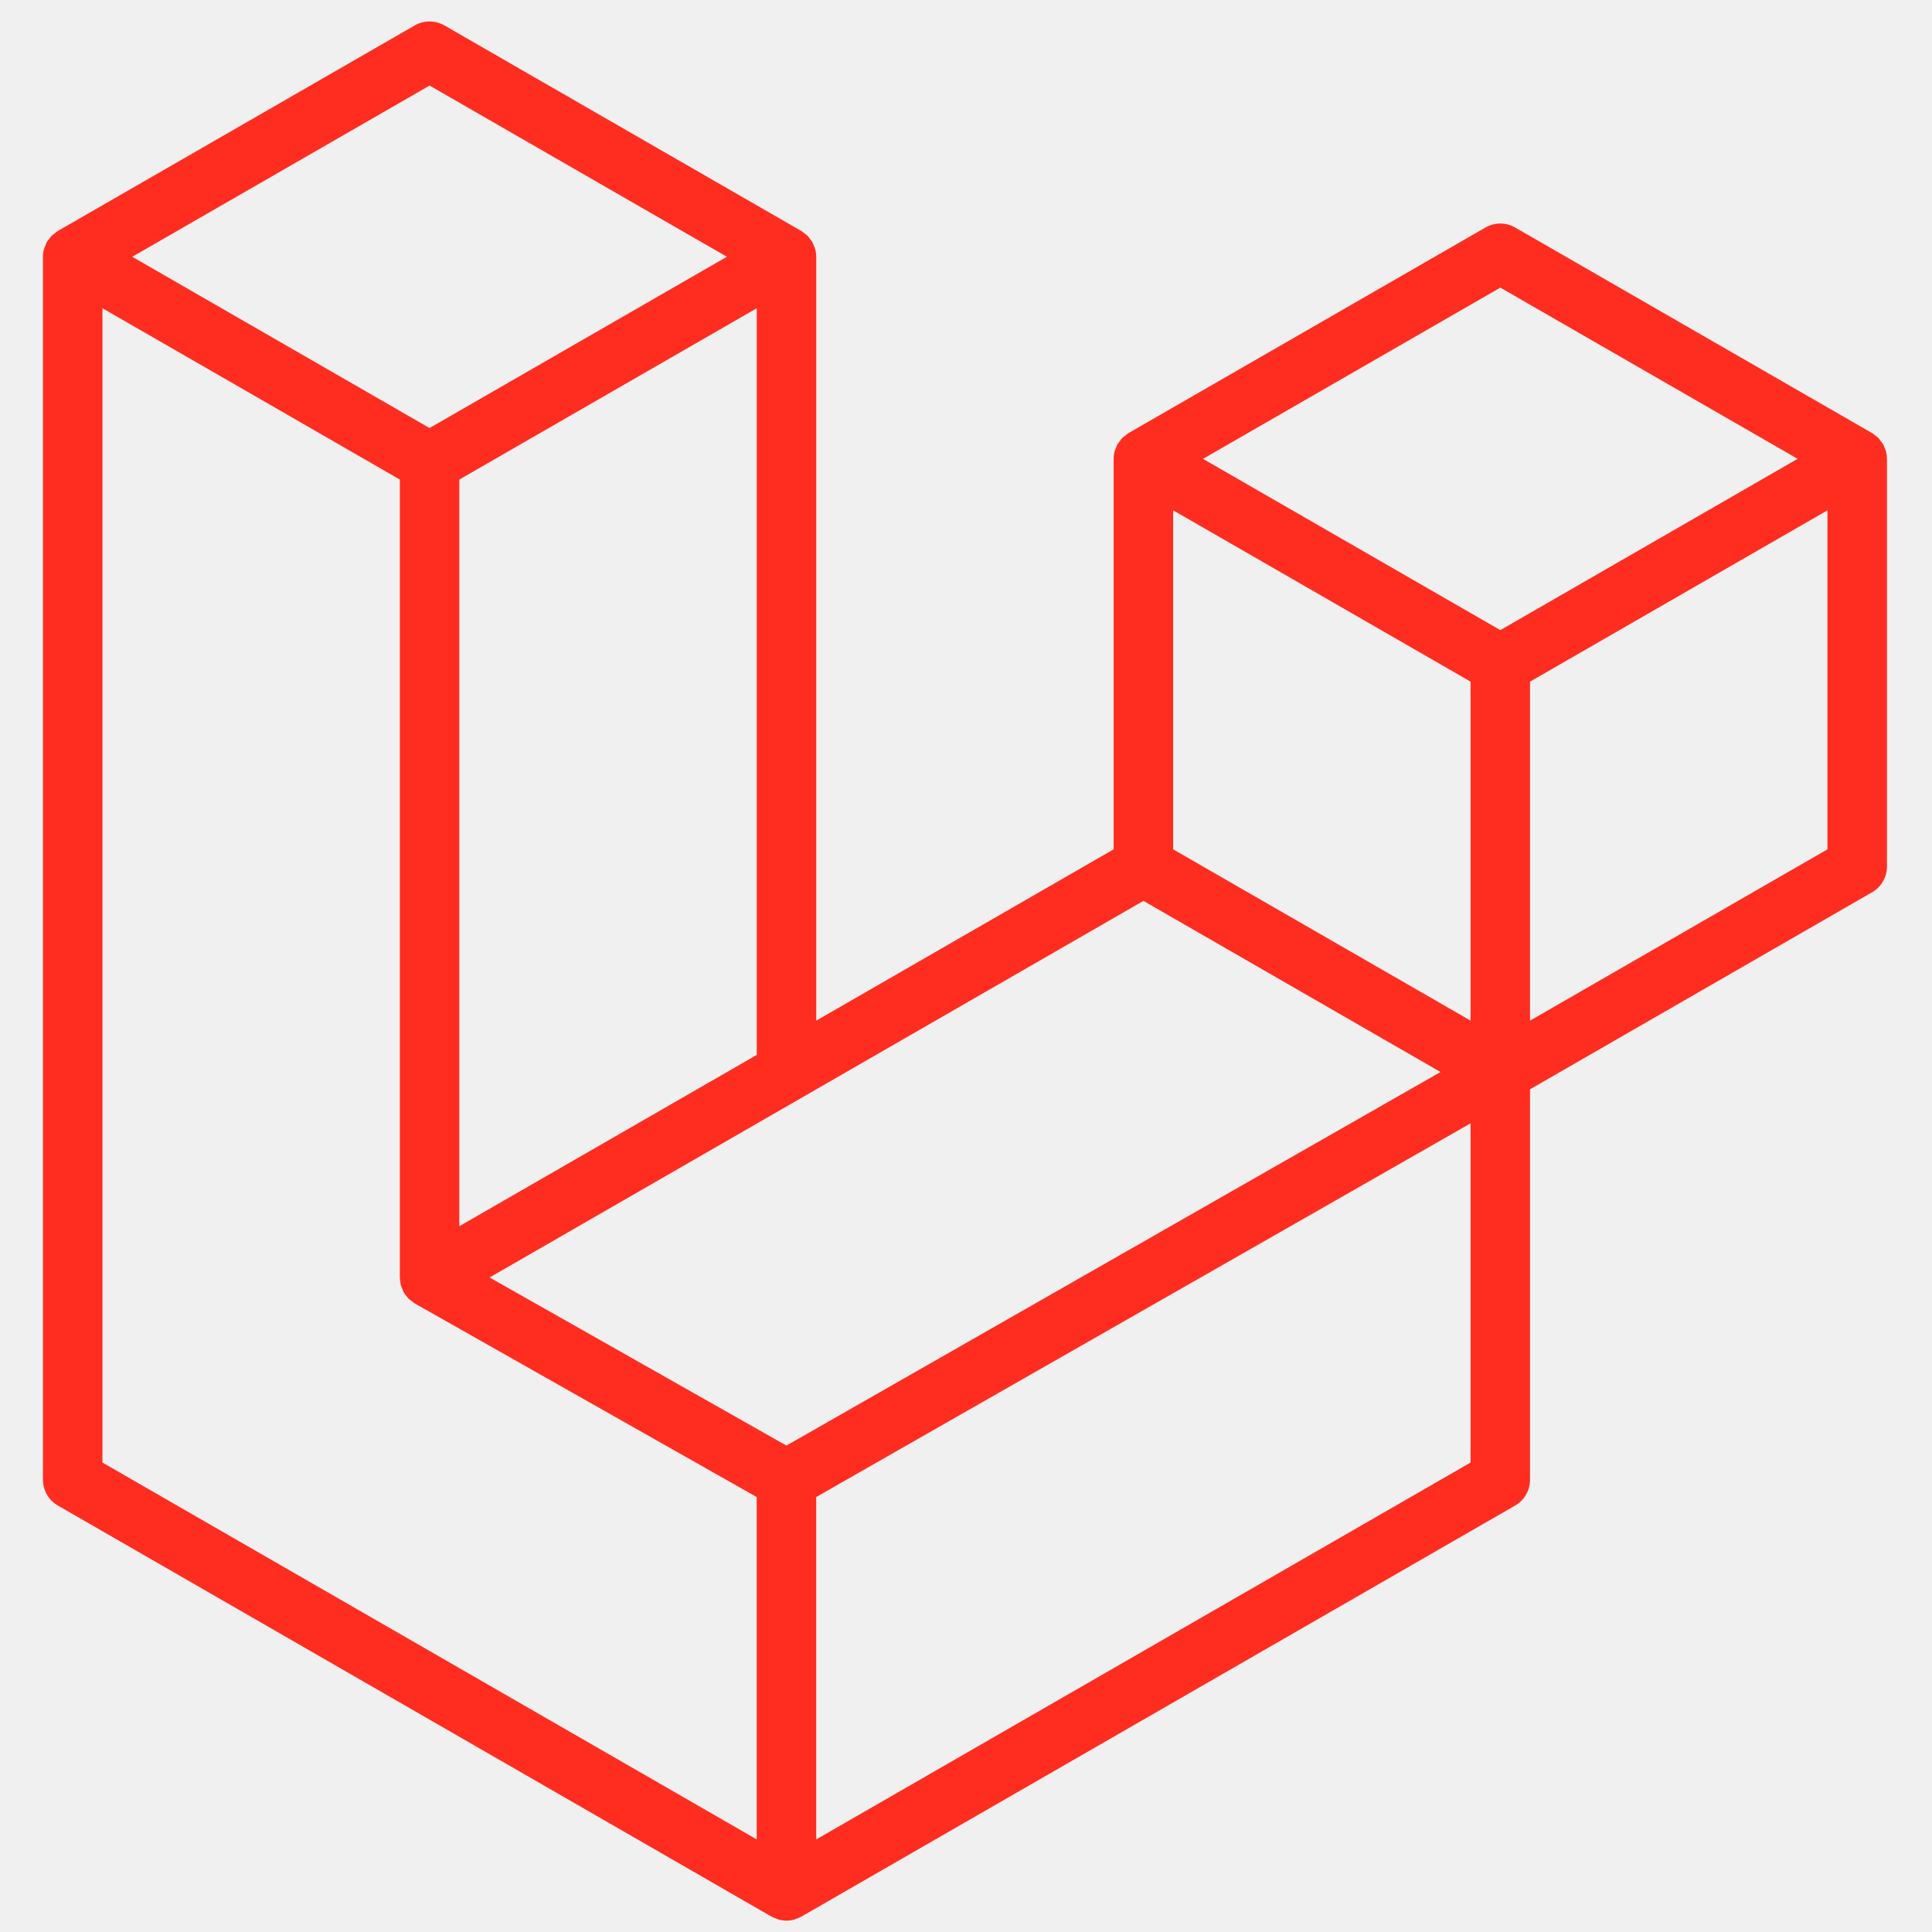
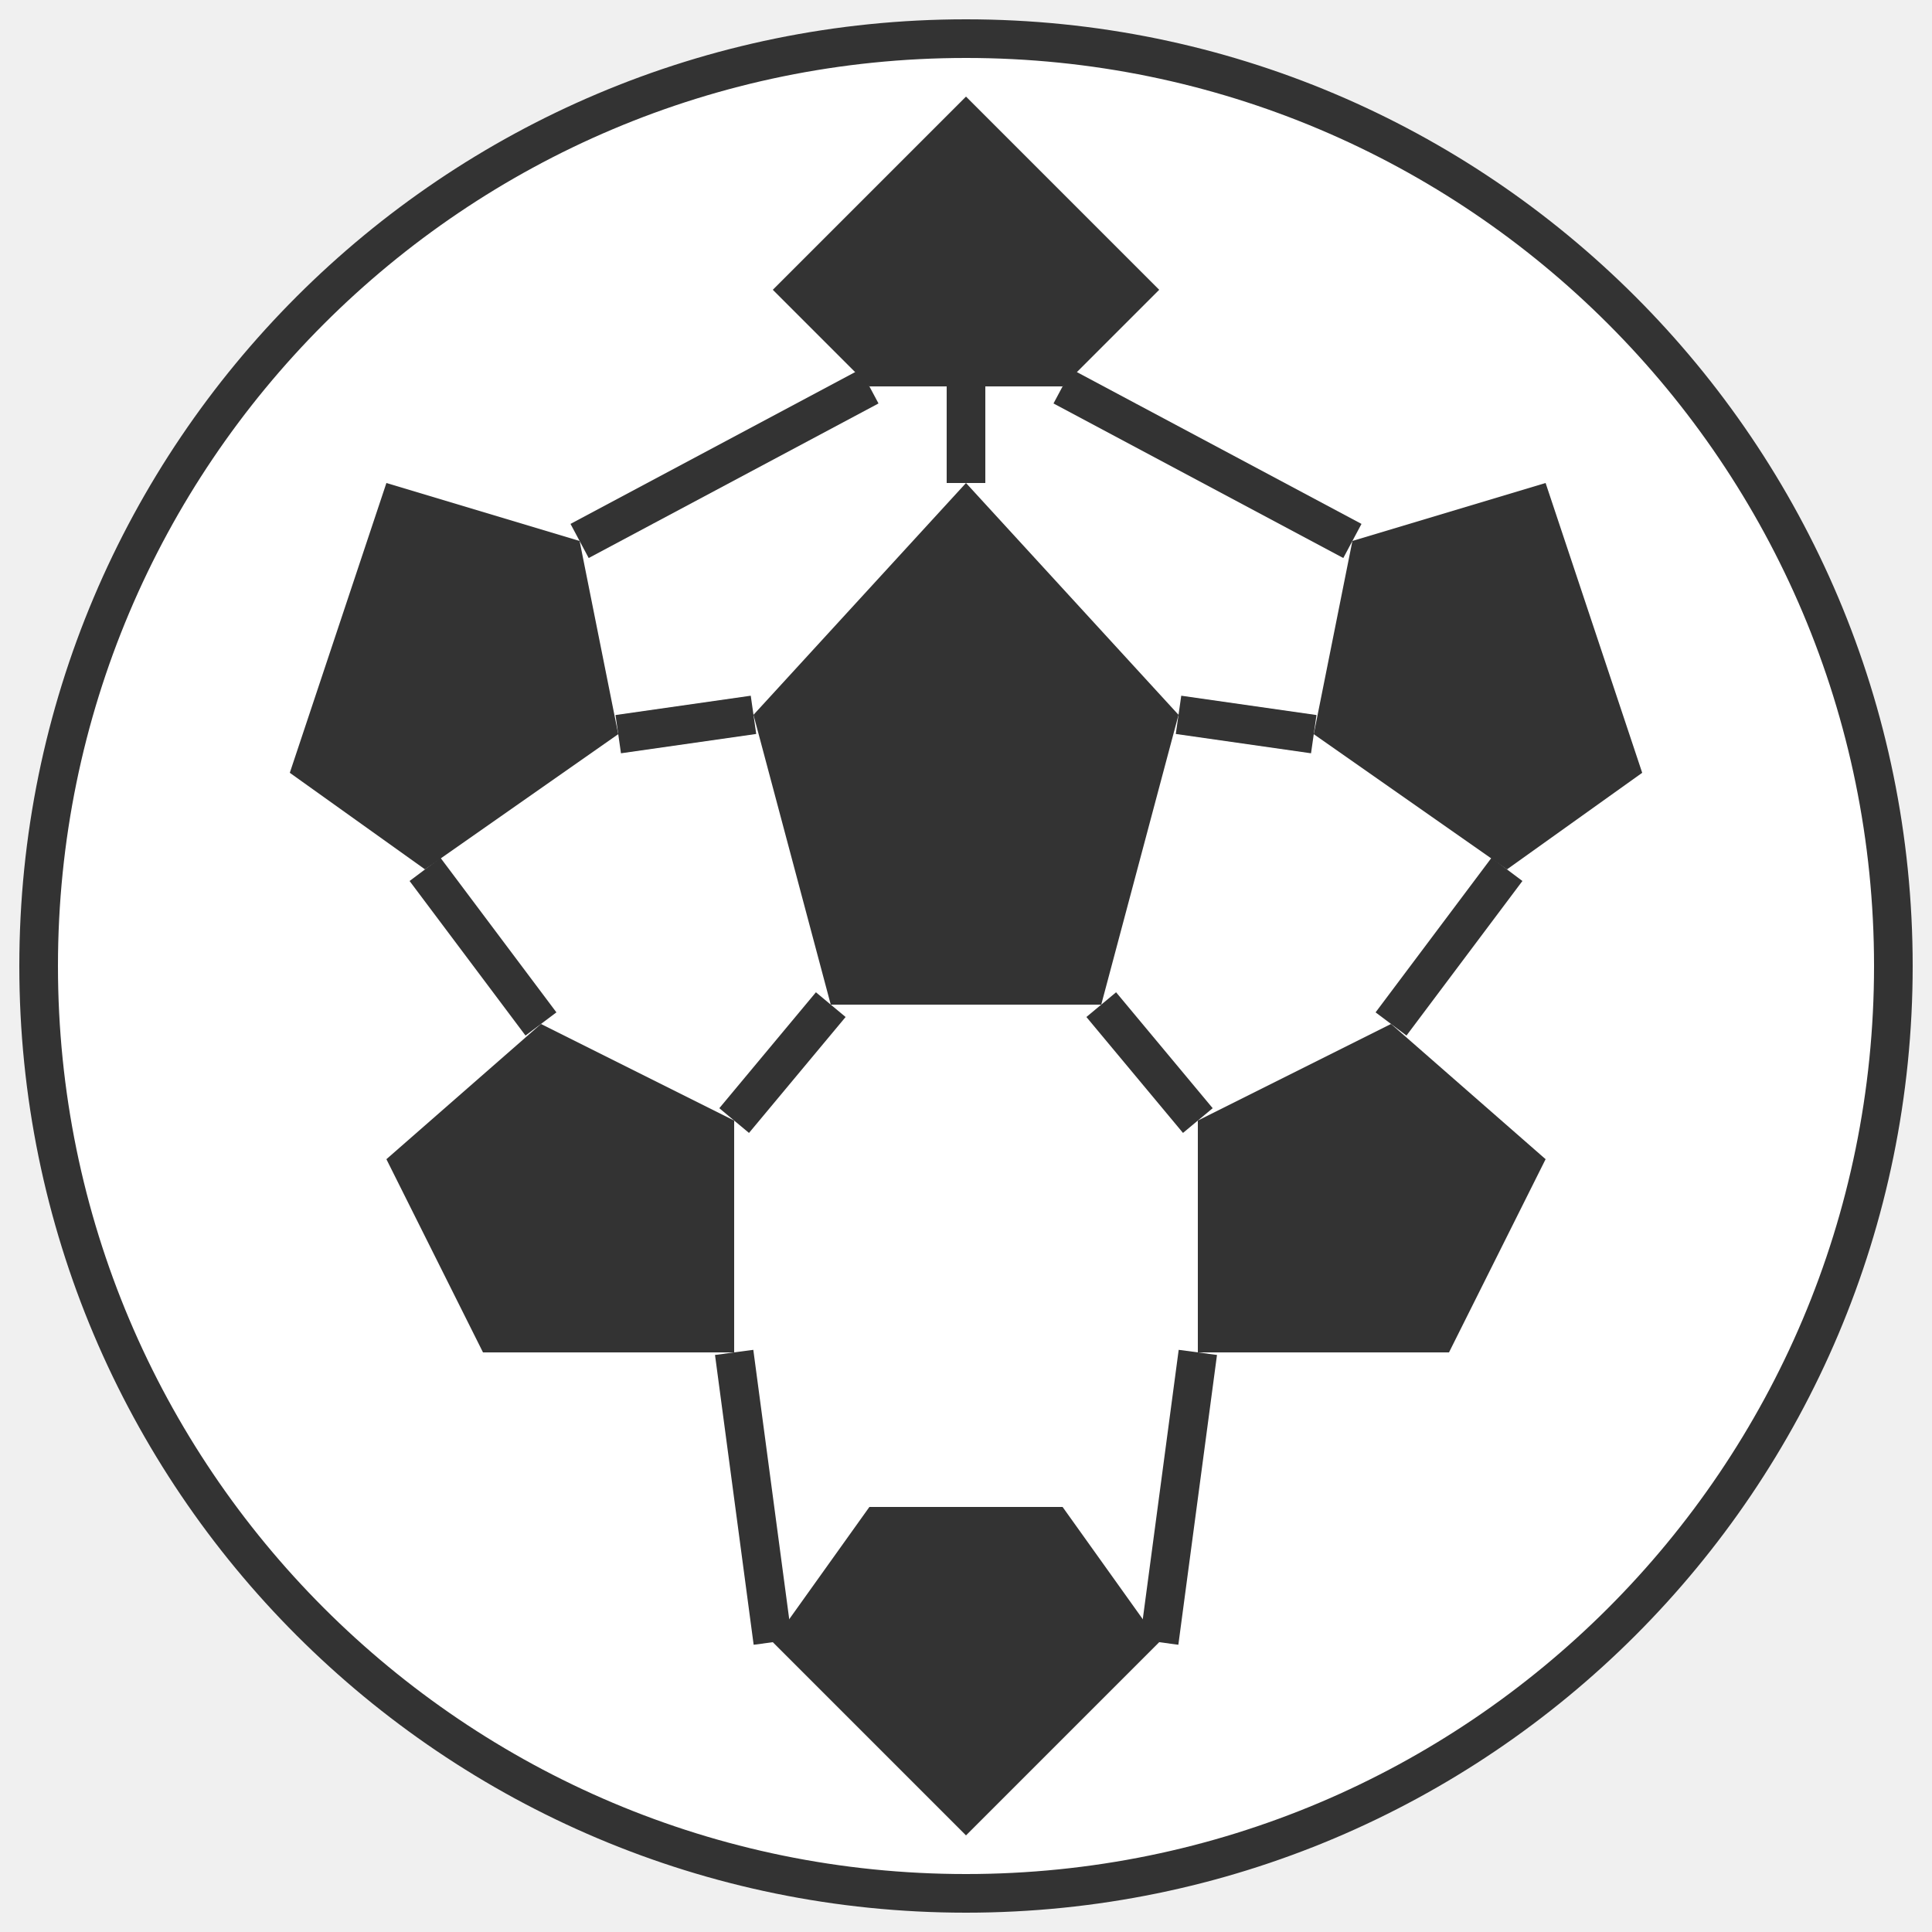
- <svg xmlns="http://www.w3.org/2000/svg" width="166" height="166" viewBox="0 0 166 166" fill="none">
-   <path fill-rule="evenodd" clip-rule="evenodd" d="M162.041 38.759C162.099 38.977 162.129 39.201 162.13 39.426V74.452C162.13 74.902 162.011 75.344 161.786 75.733C161.561 76.122 161.237 76.444 160.847 76.668L131.462 93.594V127.141C131.462 128.054 130.977 128.897 130.186 129.357L68.847 164.683C68.707 164.763 68.554 164.814 68.401 164.868C68.343 164.887 68.289 164.922 68.228 164.938C67.8 165.051 67.349 165.051 66.92 164.938C66.85 164.919 66.786 164.881 66.719 164.855C66.579 164.804 66.432 164.76 66.298 164.683L4.972 129.357C4.583 129.133 4.259 128.81 4.034 128.421C3.808 128.032 3.69 127.591 3.689 127.141L3.689 22.063C3.689 21.834 3.721 21.61 3.779 21.393C3.798 21.32 3.843 21.253 3.868 21.179C3.916 21.045 3.961 20.908 4.031 20.783C4.079 20.7 4.149 20.633 4.206 20.557C4.28 20.454 4.347 20.349 4.433 20.26C4.506 20.186 4.602 20.132 4.685 20.068C4.778 19.992 4.861 19.909 4.966 19.848L35.633 2.185C36.022 1.961 36.462 1.844 36.91 1.844C37.358 1.844 37.798 1.961 38.186 2.185L68.851 19.848H68.857C68.959 19.912 69.045 19.992 69.138 20.065C69.221 20.129 69.313 20.186 69.387 20.257C69.476 20.349 69.54 20.454 69.616 20.557C69.671 20.633 69.744 20.7 69.789 20.783C69.862 20.911 69.904 21.045 69.955 21.179C69.98 21.253 70.025 21.32 70.044 21.396C70.103 21.614 70.133 21.838 70.133 22.063V87.694L95.686 72.974V39.423C95.686 39.2 95.718 38.973 95.775 38.759C95.798 38.683 95.839 38.615 95.865 38.542C95.916 38.408 95.96 38.271 96.031 38.146C96.079 38.063 96.149 37.996 96.203 37.92C96.279 37.818 96.343 37.712 96.433 37.623C96.506 37.549 96.599 37.495 96.681 37.431C96.777 37.355 96.86 37.272 96.962 37.211L127.633 19.548C128.021 19.324 128.461 19.206 128.91 19.206C129.358 19.206 129.798 19.324 130.186 19.548L160.85 37.211C160.959 37.275 161.042 37.355 161.137 37.428C161.217 37.492 161.31 37.549 161.383 37.62C161.473 37.712 161.536 37.818 161.613 37.92C161.67 37.996 161.741 38.063 161.785 38.146C161.859 38.271 161.9 38.408 161.951 38.542C161.98 38.615 162.021 38.683 162.041 38.759ZM157.018 72.974V43.848L146.287 50.028L131.462 58.568V87.694L157.021 72.974H157.018ZM126.354 125.663V96.518L111.771 104.85L70.13 128.626V158.046L126.354 125.663ZM8.801 26.485V125.663L65.018 158.043V128.629L35.649 112L35.64 111.994L35.627 111.988C35.528 111.93 35.445 111.847 35.353 111.777C35.273 111.713 35.18 111.662 35.11 111.592L35.104 111.582C35.021 111.502 34.963 111.403 34.893 111.314C34.829 111.228 34.753 111.154 34.702 111.065L34.699 111.055C34.641 110.96 34.606 110.845 34.565 110.736C34.523 110.64 34.469 110.551 34.443 110.449C34.411 110.328 34.405 110.197 34.392 110.072C34.379 109.976 34.354 109.881 34.354 109.785V109.778V41.205L19.532 32.662L8.801 26.485ZM36.913 7.35L11.364 22.063L36.907 36.777L62.453 22.06L36.907 7.35H36.913ZM50.2 99.174L65.022 90.637V26.485L54.291 32.665L39.466 41.205V105.357L50.2 99.174ZM128.91 24.713L103.363 39.426L128.91 54.14L154.453 39.423L128.91 24.713ZM126.354 58.568L111.529 50.028L100.798 43.848V72.974L115.619 81.511L126.354 87.694V58.568ZM67.571 124.205L105.042 102.803L123.772 92.109L98.245 77.405L68.854 94.334L42.066 109.762L67.571 124.205Z" fill="#FF2D20" />
+ <svg xmlns="http://www.w3.org/2000/svg" viewBox="0 0 100 100" width="100" height="100">
+   <circle cx="50" cy="50" r="48" fill="white" stroke="#333" stroke-width="2" />
+   <polygon points="50,25 61,37 57,52 43,52 39,37" fill="#333" />
+   <polygon points="50,5 60,15 55,20 45,20 40,15" fill="#333" />
+   <polygon points="80,25 85,40 78,45 68,38 70,28" fill="#333" />
+   <polygon points="75,70 80,60 72,53 62,58 62,70" fill="#333" />
+   <polygon points="50,95 40,85 45,78 55,78 60,85" fill="#333" />
+   <polygon points="25,70 20,60 28,53 38,58 38,70" fill="#333" />
+   <polygon points="20,25 15,40 22,45 32,38 30,28" fill="#333" />
+   <line x1="50" y1="25" x2="50" y2="20" stroke="#333" stroke-width="2" />
+   <line x1="61" y1="37" x2="68" y2="38" stroke="#333" stroke-width="2" />
+   <line x1="57" y1="52" x2="62" y2="58" stroke="#333" stroke-width="2" />
+   <line x1="43" y1="52" x2="38" y2="58" stroke="#333" stroke-width="2" />
+   <line x1="39" y1="37" x2="32" y2="38" stroke="#333" stroke-width="2" />
+   <line x1="55" y1="20" x2="70" y2="28" stroke="#333" stroke-width="2" />
+   <line x1="45" y1="20" x2="30" y2="28" stroke="#333" stroke-width="2" />
+   <line x1="78" y1="45" x2="72" y2="53" stroke="#333" stroke-width="2" />
+   <line x1="22" y1="45" x2="28" y2="53" stroke="#333" stroke-width="2" />
+   <line x1="62" y1="70" x2="60" y2="85" stroke="#333" stroke-width="2" />
+   <line x1="38" y1="70" x2="40" y2="85" stroke="#333" stroke-width="2" />
</svg>
